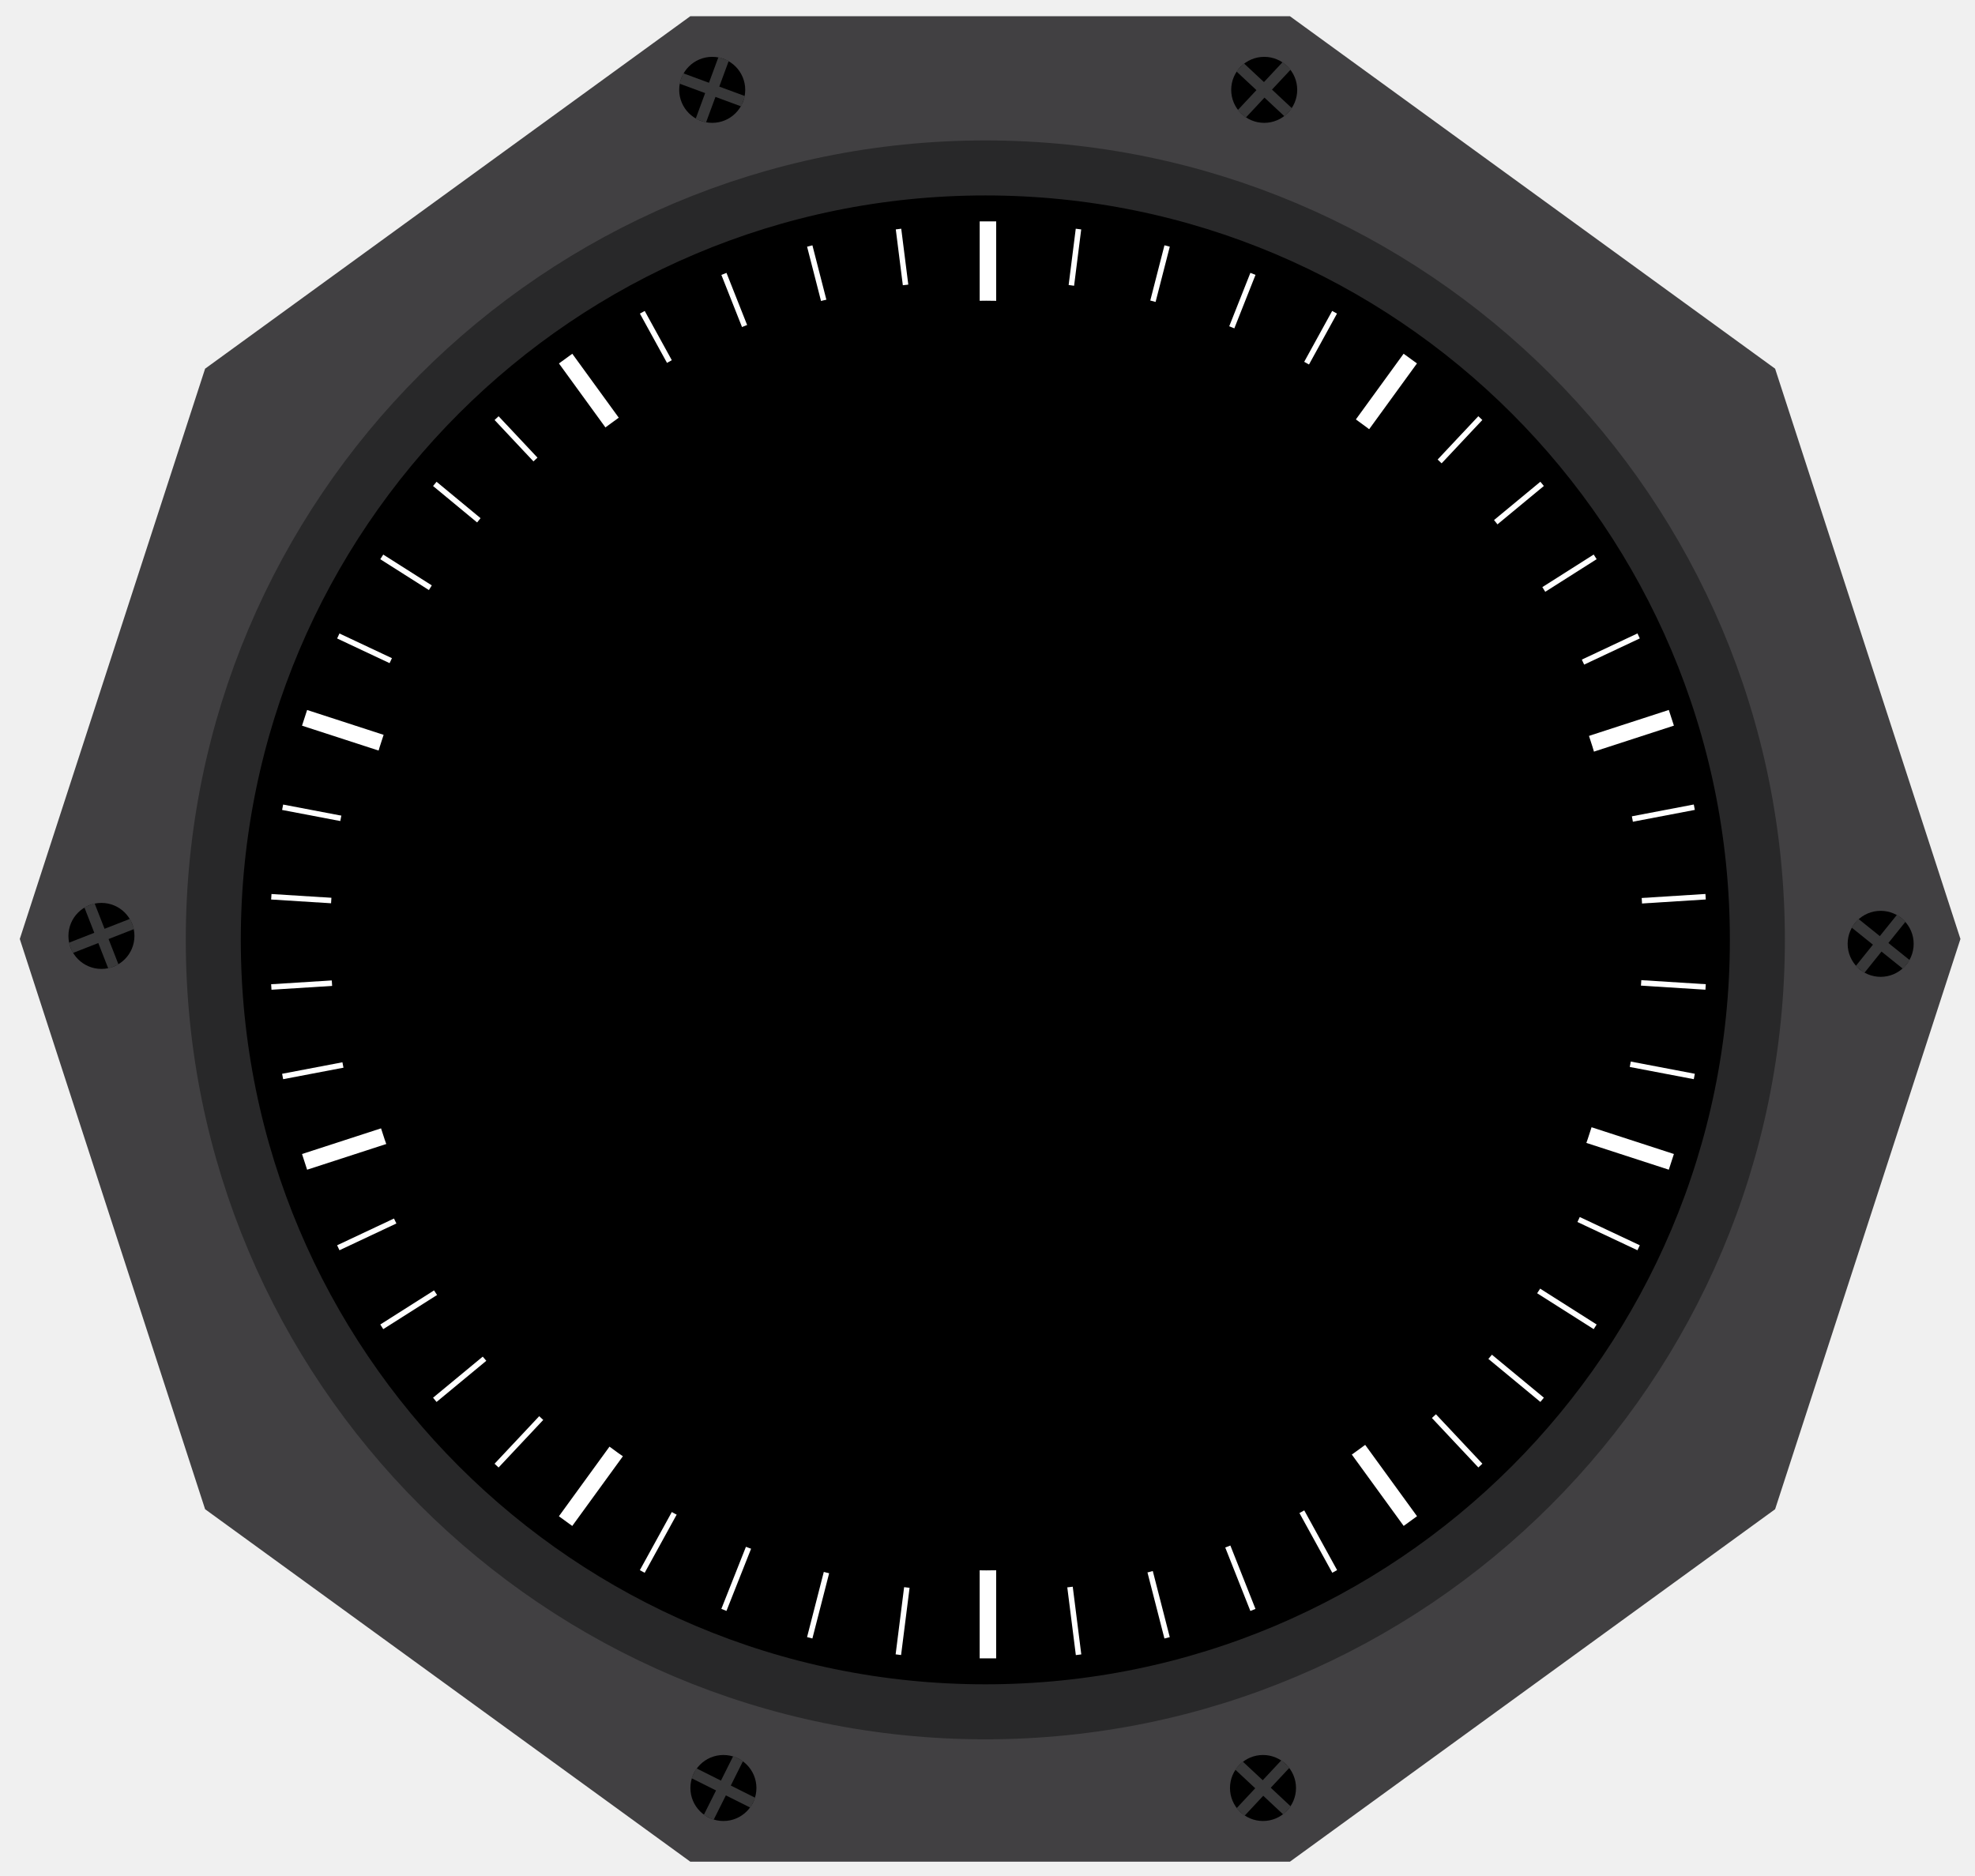
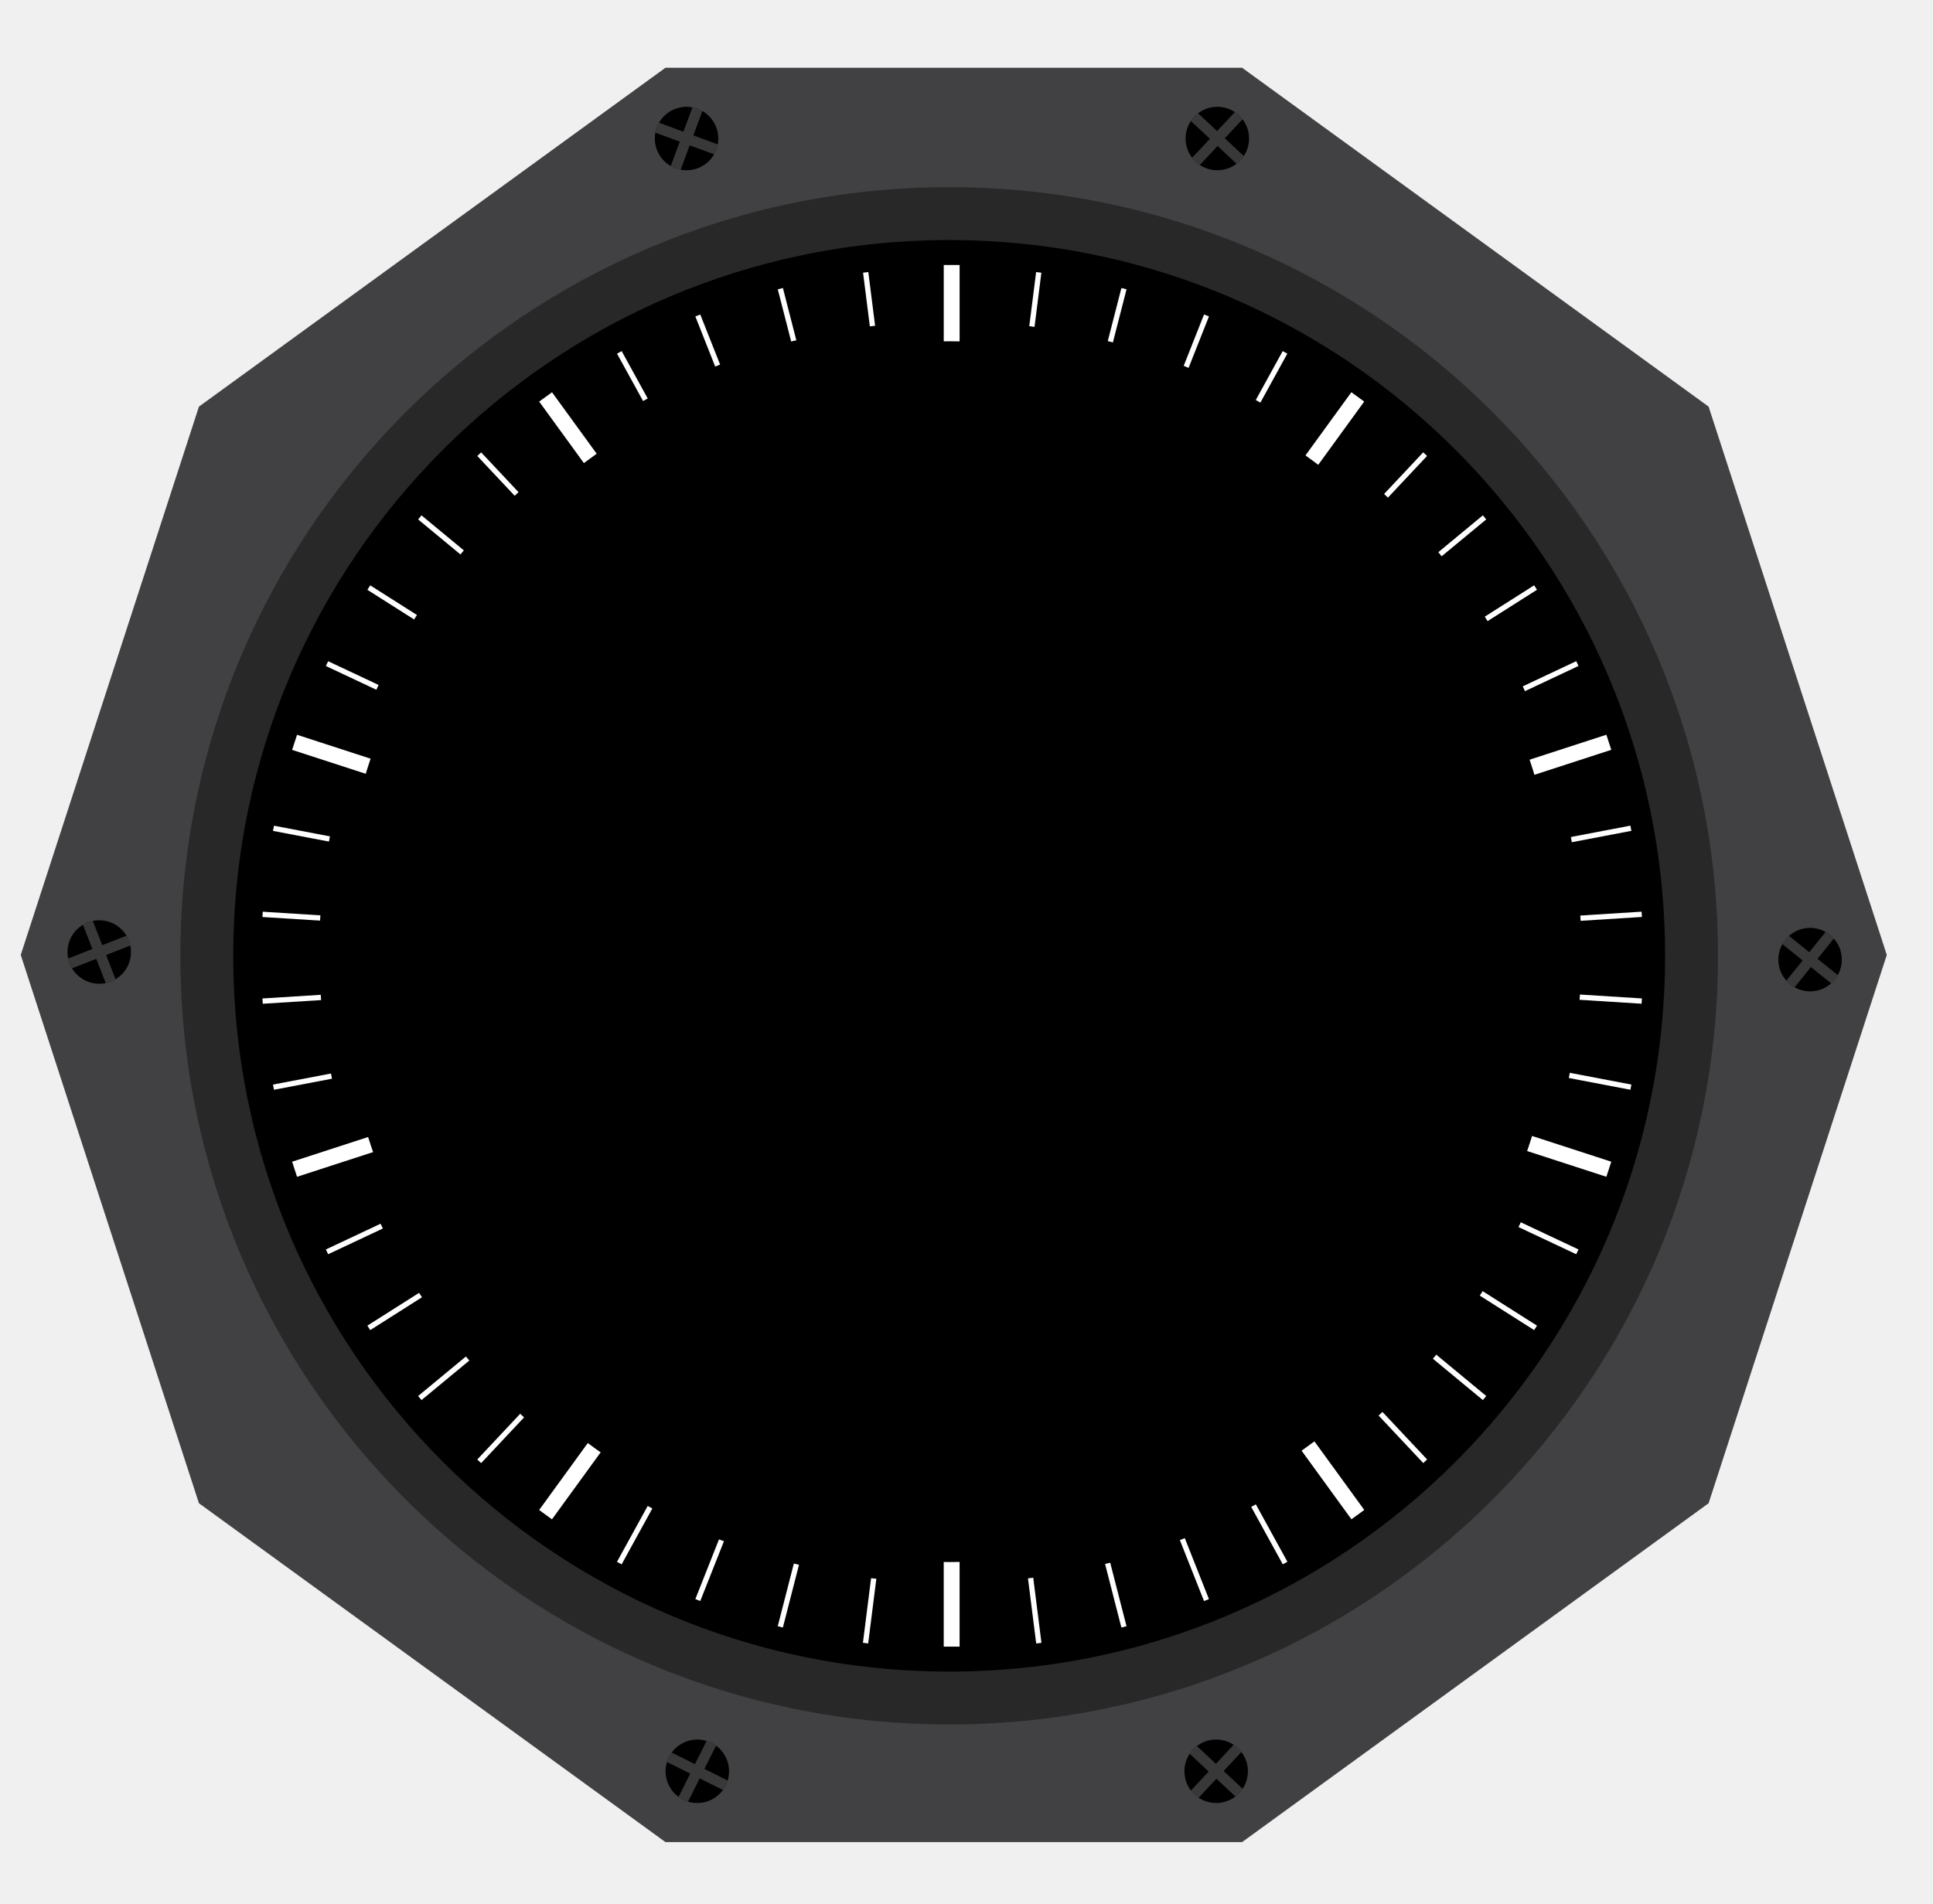
- <svg xmlns="http://www.w3.org/2000/svg" version="1.1" x="0px" y="0px" width="179.5px" height="170.5px" viewBox="0 0 179.5 170.5" enable-background="new 0 0 179.5 170.5" xml:space="preserve">
+ <svg xmlns="http://www.w3.org/2000/svg" version="1.1" x="0px" y="0px" width="182.707px" height="180px" viewBox="0 0 182.707 180" enable-background="new 0 0 182.707 180" xml:space="preserve">
  <g id="base">
-     <polygon fill="#414042" points="62.736,169.222 18.641,137.186 1.798,85.35 18.641,33.513 62.736,1.476 117.239,1.476    161.333,33.513 178.177,85.35 161.333,137.186 117.239,169.222  " />
-     <circle stroke="#282829" stroke-width="5" stroke-miterlimit="10" cx="89.553" cy="85.433" r="70.168" />
+     <polygon fill="#414042" points="62.899,174.151 18.804,142.115 1.961,90.279 18.804,38.442 62.899,6.405 117.402,6.405    161.497,38.442 178.34,90.279 161.497,142.115 117.402,174.151  " />
+     <circle stroke="#282829" stroke-width="5" stroke-miterlimit="10" cx="89.716" cy="90.362" r="70.168" />
    <g>
-       <path fill="none" stroke="#FFFFFF" stroke-width="1.5" stroke-miterlimit="10" d="M51.453,32.78" />
-       <path fill="none" stroke="#FFFFFF" stroke-width="1.5" stroke-miterlimit="10" d="M128.227,138.446" />
-       <line fill="none" stroke="#FFFFFF" stroke-width="0.5" stroke-miterlimit="10" x1="134.544" y1="133.218" x2="45.133" y2="38.007" />
-       <line fill="none" stroke="#FFFFFF" stroke-width="0.5" stroke-miterlimit="10" x1="140.158" y1="127.24" x2="39.518" y2="43.985" />
-       <line fill="none" stroke="#FFFFFF" stroke-width="0.5" stroke-miterlimit="10" x1="144.979" y1="120.605" x2="34.697" y2="50.621" />
-       <line fill="none" stroke="#FFFFFF" stroke-width="0.5" stroke-miterlimit="10" x1="148.929" y1="113.419" x2="30.746" y2="57.809" />
-       <path fill="none" stroke="#FFFFFF" stroke-width="1.5" stroke-miterlimit="10" d="M27.727,65.434" />
-       <path fill="none" stroke="#FFFFFF" stroke-width="1.5" stroke-miterlimit="10" d="M151.949,105.793" />
-       <line fill="none" stroke="#FFFFFF" stroke-width="0.5" stroke-miterlimit="10" x1="121.304" y1="142.84" x2="58.377" y2="28.385" />
-       <line fill="none" stroke="#FFFFFF" stroke-width="0.5" stroke-miterlimit="10" x1="153.989" y1="97.85" x2="25.687" y2="73.378" />
-       <line fill="none" stroke="#FFFFFF" stroke-width="0.5" stroke-miterlimit="10" x1="155.016" y1="89.712" x2="24.659" y2="81.514" />
-       <line fill="none" stroke="#FFFFFF" stroke-width="0.5" stroke-miterlimit="10" x1="155.016" y1="81.51" x2="24.659" y2="89.715" />
-       <path fill="none" stroke="#FFFFFF" stroke-miterlimit="10" d="M27.727,105.794" />
-       <path fill="none" stroke="#FFFFFF" stroke-miterlimit="10" d="M151.949,65.429" />
-       <line fill="none" stroke="#FFFFFF" stroke-width="0.5" stroke-miterlimit="10" x1="153.989" y1="73.373" x2="25.687" y2="97.851" />
-       <line fill="none" stroke="#FFFFFF" stroke-width="0.5" stroke-miterlimit="10" x1="148.929" y1="57.804" x2="30.746" y2="113.42" />
-       <line fill="none" stroke="#FFFFFF" stroke-width="0.5" stroke-miterlimit="10" x1="144.979" y1="50.617" x2="34.697" y2="120.606" />
-       <line fill="none" stroke="#FFFFFF" stroke-width="0.5" stroke-miterlimit="10" x1="140.156" y1="43.982" x2="39.518" y2="127.242" />
-       <line fill="none" stroke="#FFFFFF" stroke-width="0.5" stroke-miterlimit="10" x1="134.541" y1="38.004" x2="45.131" y2="133.221" />
-       <path fill="none" stroke="#FFFFFF" stroke-width="0.5" stroke-miterlimit="10" d="M51.449,138.449" />
-       <line fill="none" stroke="#FFFFFF" stroke-width="0.5" stroke-miterlimit="10" x1="121.295" y1="28.384" x2="58.373" y2="142.845" />
-       <line fill="none" stroke="#FFFFFF" stroke-width="0.5" stroke-miterlimit="10" x1="113.875" y1="24.894" x2="65.793" y2="146.337" />
-       <line fill="none" stroke="#FFFFFF" stroke-width="0.5" stroke-miterlimit="10" x1="106.075" y1="22.359" x2="73.593" y2="148.872" />
-       <line fill="none" stroke="#FFFFFF" stroke-width="0.5" stroke-miterlimit="10" x1="98.019" y1="20.822" x2="81.648" y2="150.409" />
-       <line fill="none" stroke="#FFFFFF" stroke-width="0.5" stroke-miterlimit="10" x1="65.795" y1="24.896" x2="113.873" y2="146.341" />
-       <path fill="none" stroke="#FFFFFF" stroke-width="0.5" stroke-miterlimit="10" d="M89.833,150.924" />
-       <path fill="none" stroke="#FFFFFF" stroke-width="0.5" stroke-miterlimit="10" d="M89.835,20.309" />
-       <line fill="none" stroke="#FFFFFF" stroke-width="0.5" stroke-miterlimit="10" x1="98.027" y1="150.414" x2="81.662" y2="20.821" />
-       <line fill="none" stroke="#FFFFFF" stroke-width="0.5" stroke-miterlimit="10" x1="73.595" y1="22.362" x2="106.073" y2="148.875" />
+       <path fill="none" stroke="#FFFFFF" stroke-width="1.5" stroke-miterlimit="10" d="M51.616,37.709" />
+       <path fill="none" stroke="#FFFFFF" stroke-width="1.5" stroke-miterlimit="10" d="M128.39,143.375" />
+       <line fill="none" stroke="#FFFFFF" stroke-width="0.5" stroke-miterlimit="10" x1="134.708" y1="138.147" x2="45.296" y2="42.937" />
+       <line fill="none" stroke="#FFFFFF" stroke-width="0.5" stroke-miterlimit="10" x1="140.321" y1="132.169" x2="39.681" y2="48.915" />
+       <line fill="none" stroke="#FFFFFF" stroke-width="0.5" stroke-miterlimit="10" x1="145.142" y1="125.535" x2="34.86" y2="55.55" />
+       <line fill="none" stroke="#FFFFFF" stroke-width="0.5" stroke-miterlimit="10" x1="149.092" y1="118.348" x2="30.909" y2="62.738" />
+       <path fill="none" stroke="#FFFFFF" stroke-width="1.5" stroke-miterlimit="10" d="M27.89,70.363" />
+       <path fill="none" stroke="#FFFFFF" stroke-width="1.5" stroke-miterlimit="10" d="M152.112,110.723" />
+       <line fill="none" stroke="#FFFFFF" stroke-width="0.5" stroke-miterlimit="10" x1="121.467" y1="147.769" x2="58.541" y2="33.314" />
+       <line fill="none" stroke="#FFFFFF" stroke-width="0.5" stroke-miterlimit="10" x1="154.152" y1="102.779" x2="25.85" y2="78.307" />
+       <line fill="none" stroke="#FFFFFF" stroke-width="0.5" stroke-miterlimit="10" x1="155.179" y1="94.641" x2="24.822" y2="86.443" />
+       <line fill="none" stroke="#FFFFFF" stroke-width="0.5" stroke-miterlimit="10" x1="155.179" y1="86.439" x2="24.822" y2="94.644" />
+       <path fill="none" stroke="#FFFFFF" stroke-miterlimit="10" d="M27.89,110.724" />
+       <path fill="none" stroke="#FFFFFF" stroke-miterlimit="10" d="M152.112,70.358" />
+       <line fill="none" stroke="#FFFFFF" stroke-width="0.5" stroke-miterlimit="10" x1="154.152" y1="78.302" x2="25.85" y2="102.78" />
+       <line fill="none" stroke="#FFFFFF" stroke-width="0.5" stroke-miterlimit="10" x1="149.092" y1="62.733" x2="30.909" y2="118.349" />
+       <line fill="none" stroke="#FFFFFF" stroke-width="0.5" stroke-miterlimit="10" x1="145.142" y1="55.546" x2="34.86" y2="125.536" />
+       <line fill="none" stroke="#FFFFFF" stroke-width="0.5" stroke-miterlimit="10" x1="140.319" y1="48.912" x2="39.681" y2="132.171" />
+       <line fill="none" stroke="#FFFFFF" stroke-width="0.5" stroke-miterlimit="10" x1="134.704" y1="42.934" x2="45.294" y2="138.15" />
+       <path fill="none" stroke="#FFFFFF" stroke-width="0.5" stroke-miterlimit="10" d="M51.612,143.378" />
+       <line fill="none" stroke="#FFFFFF" stroke-width="0.5" stroke-miterlimit="10" x1="121.458" y1="33.313" x2="58.536" y2="147.774" />
+       <line fill="none" stroke="#FFFFFF" stroke-width="0.5" stroke-miterlimit="10" x1="114.038" y1="29.823" x2="65.957" y2="151.267" />
+       <line fill="none" stroke="#FFFFFF" stroke-width="0.5" stroke-miterlimit="10" x1="106.238" y1="27.288" x2="73.756" y2="153.801" />
+       <line fill="none" stroke="#FFFFFF" stroke-width="0.5" stroke-miterlimit="10" x1="98.182" y1="25.751" x2="81.812" y2="155.338" />
+       <line fill="none" stroke="#FFFFFF" stroke-width="0.5" stroke-miterlimit="10" x1="65.958" y1="29.826" x2="114.036" y2="151.271" />
+       <path fill="none" stroke="#FFFFFF" stroke-width="0.5" stroke-miterlimit="10" d="M89.996,155.854" />
+       <path fill="none" stroke="#FFFFFF" stroke-width="0.5" stroke-miterlimit="10" d="M89.998,25.238" />
+       <line fill="none" stroke="#FFFFFF" stroke-width="0.5" stroke-miterlimit="10" x1="98.19" y1="155.343" x2="81.825" y2="25.75" />
+       <line fill="none" stroke="#FFFFFF" stroke-width="0.5" stroke-miterlimit="10" x1="73.758" y1="27.291" x2="106.236" y2="153.804" />
    </g>
-     <circle cx="89.663" cy="85.092" r="59.646" />
+     <circle cx="89.826" cy="90.021" r="59.646" />
    <g>
-       <line fill="none" stroke="#FFFFFF" stroke-width="1.5" stroke-miterlimit="10" x1="128.181" y1="138.262" x2="51.407" y2="32.596" />
-       <path fill="none" stroke="#FFFFFF" stroke-width="1.5" stroke-miterlimit="10" d="M45.087,37.824" />
-       <path fill="none" stroke="#FFFFFF" stroke-width="1.5" stroke-miterlimit="10" d="M134.499,133.034" />
-       <path fill="none" stroke="#FFFFFF" stroke-width="1.5" stroke-miterlimit="10" d="M39.472,43.802" />
-       <path fill="none" stroke="#FFFFFF" stroke-width="1.5" stroke-miterlimit="10" d="M140.112,127.056" />
-       <path fill="none" stroke="#FFFFFF" stroke-width="1.5" stroke-miterlimit="10" d="M34.651,50.437" />
-       <path fill="none" stroke="#FFFFFF" stroke-width="1.5" stroke-miterlimit="10" d="M144.933,120.422" />
-       <path fill="none" stroke="#FFFFFF" stroke-width="1.5" stroke-miterlimit="10" d="M30.701,57.625" />
-       <path fill="none" stroke="#FFFFFF" stroke-width="1.5" stroke-miterlimit="10" d="M148.883,113.235" />
-       <line fill="none" stroke="#FFFFFF" stroke-width="1.5" stroke-miterlimit="10" x1="151.903" y1="105.61" x2="27.681" y2="65.25" />
-       <path fill="none" stroke="#FFFFFF" stroke-width="1.5" stroke-miterlimit="10" d="M58.332,28.202" />
-       <path fill="none" stroke="#FFFFFF" stroke-width="1.5" stroke-miterlimit="10" d="M121.258,142.656" />
-       <path fill="none" stroke="#FFFFFF" stroke-width="1.5" stroke-miterlimit="10" d="M25.642,73.194" />
-       <path fill="none" stroke="#FFFFFF" stroke-width="1.5" stroke-miterlimit="10" d="M153.944,97.666" />
-       <path fill="none" stroke="#FFFFFF" stroke-width="1.5" stroke-miterlimit="10" d="M24.614,81.331" />
-       <path fill="none" stroke="#FFFFFF" stroke-width="1.5" stroke-miterlimit="10" d="M154.971,89.528" />
-       <path fill="none" stroke="#FFFFFF" stroke-width="1.5" stroke-miterlimit="10" d="M24.614,89.531" />
-       <path fill="none" stroke="#FFFFFF" stroke-width="1.5" stroke-miterlimit="10" d="M154.971,81.327" />
-       <line fill="none" stroke="#FFFFFF" stroke-width="1.5" stroke-miterlimit="10" x1="151.903" y1="65.246" x2="27.681" y2="105.611" />
-       <path fill="none" stroke="#FFFFFF" stroke-width="1.5" stroke-miterlimit="10" d="M25.642,97.667" />
-       <path fill="none" stroke="#FFFFFF" stroke-width="1.5" stroke-miterlimit="10" d="M153.944,73.189" />
-       <path fill="none" stroke="#FFFFFF" stroke-width="1.5" stroke-miterlimit="10" d="M30.701,113.236" />
-       <path fill="none" stroke="#FFFFFF" stroke-width="1.5" stroke-miterlimit="10" d="M148.883,57.62" />
-       <path fill="none" stroke="#FFFFFF" stroke-width="1.5" stroke-miterlimit="10" d="M34.651,120.423" />
-       <path fill="none" stroke="#FFFFFF" stroke-width="1.5" stroke-miterlimit="10" d="M144.933,50.433" />
-       <path fill="none" stroke="#FFFFFF" stroke-width="1.5" stroke-miterlimit="10" d="M39.472,127.058" />
-       <path fill="none" stroke="#FFFFFF" stroke-width="1.5" stroke-miterlimit="10" d="M140.11,43.799" />
-       <path fill="none" stroke="#FFFFFF" stroke-width="1.5" stroke-miterlimit="10" d="M45.085,133.037" />
-       <path fill="none" stroke="#FFFFFF" stroke-width="1.5" stroke-miterlimit="10" d="M134.495,37.821" />
-       <line fill="none" stroke="#FFFFFF" stroke-width="1.5" stroke-miterlimit="10" x1="128.175" y1="32.594" x2="51.403" y2="138.266" />
-       <path fill="none" stroke="#FFFFFF" stroke-width="1.5" stroke-miterlimit="10" d="M58.327,142.661" />
-       <path fill="none" stroke="#FFFFFF" stroke-width="1.5" stroke-miterlimit="10" d="M121.25,28.201" />
-       <path fill="none" stroke="#FFFFFF" stroke-width="1.5" stroke-miterlimit="10" d="M65.748,146.154" />
-       <path fill="none" stroke="#FFFFFF" stroke-width="1.5" stroke-miterlimit="10" d="M113.829,24.71" />
-       <path fill="none" stroke="#FFFFFF" stroke-width="1.5" stroke-miterlimit="10" d="M73.547,148.688" />
-       <path fill="none" stroke="#FFFFFF" stroke-width="1.5" stroke-miterlimit="10" d="M106.029,22.175" />
-       <path fill="none" stroke="#FFFFFF" stroke-width="1.5" stroke-miterlimit="10" d="M81.603,150.225" />
-       <path fill="none" stroke="#FFFFFF" stroke-width="1.5" stroke-miterlimit="10" d="M97.974,20.639" />
-       <path fill="none" stroke="#FFFFFF" stroke-width="1.5" stroke-miterlimit="10" d="M113.827,146.158" />
-       <path fill="none" stroke="#FFFFFF" stroke-width="1.5" stroke-miterlimit="10" d="M65.75,24.713" />
-       <line fill="none" stroke="#FFFFFF" stroke-width="1.5" stroke-miterlimit="10" x1="89.79" y1="20.125" x2="89.788" y2="150.741" />
-       <path fill="none" stroke="#FFFFFF" stroke-width="1.5" stroke-miterlimit="10" d="M81.617,20.638" />
-       <path fill="none" stroke="#FFFFFF" stroke-width="1.5" stroke-miterlimit="10" d="M97.981,150.23" />
-       <path fill="none" stroke="#FFFFFF" stroke-width="1.5" stroke-miterlimit="10" d="M106.027,148.691" />
-       <path fill="none" stroke="#FFFFFF" stroke-width="1.5" stroke-miterlimit="10" d="M73.549,22.178" />
+       <line fill="none" stroke="#FFFFFF" stroke-width="1.5" stroke-miterlimit="10" x1="128.344" y1="143.191" x2="51.57" y2="37.525" />
+       <path fill="none" stroke="#FFFFFF" stroke-width="1.5" stroke-miterlimit="10" d="M45.25,42.753" />
+       <path fill="none" stroke="#FFFFFF" stroke-width="1.5" stroke-miterlimit="10" d="M134.662,137.963" />
+       <path fill="none" stroke="#FFFFFF" stroke-width="1.5" stroke-miterlimit="10" d="M39.635,48.731" />
+       <path fill="none" stroke="#FFFFFF" stroke-width="1.5" stroke-miterlimit="10" d="M140.275,131.985" />
+       <path fill="none" stroke="#FFFFFF" stroke-width="1.5" stroke-miterlimit="10" d="M34.814,55.366" />
+       <path fill="none" stroke="#FFFFFF" stroke-width="1.5" stroke-miterlimit="10" d="M145.096,125.351" />
+       <path fill="none" stroke="#FFFFFF" stroke-width="1.5" stroke-miterlimit="10" d="M30.864,62.554" />
+       <path fill="none" stroke="#FFFFFF" stroke-width="1.5" stroke-miterlimit="10" d="M149.046,118.165" />
+       <line fill="none" stroke="#FFFFFF" stroke-width="1.5" stroke-miterlimit="10" x1="152.066" y1="110.539" x2="27.844" y2="70.18" />
+       <path fill="none" stroke="#FFFFFF" stroke-width="1.5" stroke-miterlimit="10" d="M58.495,33.131" />
+       <path fill="none" stroke="#FFFFFF" stroke-width="1.5" stroke-miterlimit="10" d="M121.421,147.585" />
+       <path fill="none" stroke="#FFFFFF" stroke-width="1.5" stroke-miterlimit="10" d="M25.805,78.124" />
+       <path fill="none" stroke="#FFFFFF" stroke-width="1.5" stroke-miterlimit="10" d="M154.107,102.595" />
+       <path fill="none" stroke="#FFFFFF" stroke-width="1.5" stroke-miterlimit="10" d="M24.777,86.26" />
+       <path fill="none" stroke="#FFFFFF" stroke-width="1.5" stroke-miterlimit="10" d="M155.134,94.458" />
+       <path fill="none" stroke="#FFFFFF" stroke-width="1.5" stroke-miterlimit="10" d="M24.777,94.46" />
+       <path fill="none" stroke="#FFFFFF" stroke-width="1.5" stroke-miterlimit="10" d="M155.134,86.256" />
+       <line fill="none" stroke="#FFFFFF" stroke-width="1.5" stroke-miterlimit="10" x1="152.066" y1="70.175" x2="27.844" y2="110.54" />
+       <path fill="none" stroke="#FFFFFF" stroke-width="1.5" stroke-miterlimit="10" d="M25.805,102.597" />
+       <path fill="none" stroke="#FFFFFF" stroke-width="1.5" stroke-miterlimit="10" d="M154.107,78.119" />
+       <path fill="none" stroke="#FFFFFF" stroke-width="1.5" stroke-miterlimit="10" d="M30.864,118.166" />
+       <path fill="none" stroke="#FFFFFF" stroke-width="1.5" stroke-miterlimit="10" d="M149.046,62.549" />
+       <path fill="none" stroke="#FFFFFF" stroke-width="1.5" stroke-miterlimit="10" d="M34.814,125.352" />
+       <path fill="none" stroke="#FFFFFF" stroke-width="1.5" stroke-miterlimit="10" d="M145.096,55.362" />
+       <path fill="none" stroke="#FFFFFF" stroke-width="1.5" stroke-miterlimit="10" d="M39.635,131.987" />
+       <path fill="none" stroke="#FFFFFF" stroke-width="1.5" stroke-miterlimit="10" d="M140.273,48.728" />
+       <path fill="none" stroke="#FFFFFF" stroke-width="1.5" stroke-miterlimit="10" d="M45.249,137.966" />
+       <path fill="none" stroke="#FFFFFF" stroke-width="1.5" stroke-miterlimit="10" d="M134.658,42.75" />
+       <line fill="none" stroke="#FFFFFF" stroke-width="1.5" stroke-miterlimit="10" x1="128.338" y1="37.523" x2="51.566" y2="143.195" />
+       <path fill="none" stroke="#FFFFFF" stroke-width="1.5" stroke-miterlimit="10" d="M58.49,147.59" />
+       <path fill="none" stroke="#FFFFFF" stroke-width="1.5" stroke-miterlimit="10" d="M121.413,33.13" />
+       <path fill="none" stroke="#FFFFFF" stroke-width="1.5" stroke-miterlimit="10" d="M65.911,151.083" />
+       <path fill="none" stroke="#FFFFFF" stroke-width="1.5" stroke-miterlimit="10" d="M113.992,29.639" />
+       <path fill="none" stroke="#FFFFFF" stroke-width="1.5" stroke-miterlimit="10" d="M73.71,153.618" />
+       <path fill="none" stroke="#FFFFFF" stroke-width="1.5" stroke-miterlimit="10" d="M106.192,27.104" />
+       <path fill="none" stroke="#FFFFFF" stroke-width="1.5" stroke-miterlimit="10" d="M81.766,155.154" />
+       <path fill="none" stroke="#FFFFFF" stroke-width="1.5" stroke-miterlimit="10" d="M98.137,25.568" />
+       <path fill="none" stroke="#FFFFFF" stroke-width="1.5" stroke-miterlimit="10" d="M113.99,151.087" />
+       <path fill="none" stroke="#FFFFFF" stroke-width="1.5" stroke-miterlimit="10" d="M65.913,29.642" />
+       <line fill="none" stroke="#FFFFFF" stroke-width="1.5" stroke-miterlimit="10" x1="89.953" y1="25.054" x2="89.951" y2="155.67" />
+       <path fill="none" stroke="#FFFFFF" stroke-width="1.5" stroke-miterlimit="10" d="M81.78,25.567" />
+       <path fill="none" stroke="#FFFFFF" stroke-width="1.5" stroke-miterlimit="10" d="M98.145,155.159" />
+       <path fill="none" stroke="#FFFFFF" stroke-width="1.5" stroke-miterlimit="10" d="M106.19,153.621" />
+       <path fill="none" stroke="#FFFFFF" stroke-width="1.5" stroke-miterlimit="10" d="M73.712,27.107" />
    </g>
-     <circle cx="89.625" cy="85.04" r="57.706" />
+     <circle cx="89.788" cy="89.969" r="57.706" />
    <g>
-       <circle cx="114.789" cy="162.526" r="3" />
-       <line fill="none" stroke="#383839" stroke-miterlimit="10" x1="112.74" y1="164.718" x2="116.837" y2="160.334" />
-       <line fill="none" stroke="#383839" stroke-miterlimit="10" x1="112.597" y1="160.478" x2="116.98" y2="164.575" />
+       <circle cx="114.952" cy="167.455" r="3" />
+       <line fill="none" stroke="#383839" stroke-miterlimit="10" x1="112.903" y1="169.647" x2="117" y2="165.263" />
+       <line fill="none" stroke="#383839" stroke-miterlimit="10" x1="112.76" y1="165.407" x2="117.144" y2="169.504" />
    </g>
    <g>
-       <circle cx="64.73" cy="8.167" r="3" />
-       <line fill="none" stroke="#383839" stroke-miterlimit="10" x1="61.916" y1="7.128" x2="67.544" y2="9.206" />
-       <line fill="none" stroke="#383839" stroke-miterlimit="10" x1="65.769" y1="5.353" x2="63.691" y2="10.981" />
+       <circle cx="64.893" cy="13.096" r="3" />
+       <line fill="none" stroke="#383839" stroke-miterlimit="10" x1="62.079" y1="12.058" x2="67.708" y2="14.135" />
+       <line fill="none" stroke="#383839" stroke-miterlimit="10" x1="65.932" y1="10.282" x2="63.854" y2="15.911" />
    </g>
    <g>
-       <circle cx="65.748" cy="162.526" r="3" />
-       <line fill="none" stroke="#383839" stroke-miterlimit="10" x1="64.405" y1="165.209" x2="67.09" y2="159.843" />
-       <line fill="none" stroke="#383839" stroke-miterlimit="10" x1="63.064" y1="161.184" x2="68.431" y2="163.869" />
+       <circle cx="65.911" cy="167.456" r="3" />
+       <line fill="none" stroke="#383839" stroke-miterlimit="10" x1="64.568" y1="170.139" x2="67.253" y2="164.772" />
+       <line fill="none" stroke="#383839" stroke-miterlimit="10" x1="63.228" y1="166.113" x2="68.594" y2="168.798" />
    </g>
    <g>
-       <circle cx="114.899" cy="8.167" r="3" />
-       <line fill="none" stroke="#383839" stroke-miterlimit="10" x1="112.851" y1="10.359" x2="116.948" y2="5.975" />
-       <line fill="none" stroke="#383839" stroke-miterlimit="10" x1="112.707" y1="6.119" x2="117.091" y2="10.216" />
+       <circle cx="115.062" cy="13.096" r="3" />
+       <line fill="none" stroke="#383839" stroke-miterlimit="10" x1="113.014" y1="15.288" x2="117.111" y2="10.904" />
+       <line fill="none" stroke="#383839" stroke-miterlimit="10" x1="112.87" y1="11.048" x2="117.254" y2="15.145" />
    </g>
    <g>
-       <circle cx="9.219" cy="85.073" r="3" />
-       <line fill="none" stroke="#383839" stroke-miterlimit="10" x1="6.425" y1="86.165" x2="12.013" y2="83.98" />
-       <line fill="none" stroke="#383839" stroke-miterlimit="10" x1="8.126" y1="82.279" x2="10.311" y2="87.867" />
+       <circle cx="9.382" cy="90.002" r="3" />
+       <line fill="none" stroke="#383839" stroke-miterlimit="10" x1="6.588" y1="91.094" x2="12.176" y2="88.91" />
+       <line fill="none" stroke="#383839" stroke-miterlimit="10" x1="8.29" y1="87.208" x2="10.474" y2="92.796" />
    </g>
    <g>
-       <circle cx="170.926" cy="85.793" r="3" />
-       <line fill="none" stroke="#383839" stroke-miterlimit="10" x1="168.588" y1="83.913" x2="173.264" y2="87.673" />
-       <line fill="none" stroke="#383839" stroke-miterlimit="10" x1="172.806" y1="83.455" x2="169.046" y2="88.131" />
+       <circle cx="171.089" cy="90.722" r="3" />
+       <line fill="none" stroke="#383839" stroke-miterlimit="10" x1="168.751" y1="88.842" x2="173.427" y2="92.602" />
+       <line fill="none" stroke="#383839" stroke-miterlimit="10" x1="172.969" y1="88.384" x2="169.209" y2="93.06" />
    </g>
  </g>
  <g id="_x31_0_000_bottom" display="none">
-     <path display="inline" fill="#FFF200" d="M111.608,113.421c-6.023,4.689-13.597,7.482-21.821,7.482   c-8.333,0-15.996-2.866-22.057-7.667l21.894-28.159L111.608,113.421z" />
-     <circle display="inline" cx="89.591" cy="85.35" r="20.08" />
-     <polyline display="inline" fill="#FFFFFF" points="81.961,19.026 97.468,19.026 89.702,28.67  " />
-     <path display="inline" d="M94.96,98.672l22.787,22.787l-2.933,0.684l-22.63-22.63l3.243,0.072 M89.34,99.583l-3.243-0.072   l22.63,22.63l2.932-0.684L88.873,98.672 M83.253,99.583l-3.243-0.072l22.631,22.63l2.932-0.684L82.786,98.672 M77.167,99.583   l-3.243-0.072l22.63,22.63l2.933-0.684L76.699,98.672 M71.08,99.583l-3.243-0.072l22.63,22.63l2.933-0.684L70.613,98.672    M64.994,99.583l-3.243-0.072l22.631,22.63l2.932-0.684L64.526,98.672 M101.514,99.583l-3.243-0.072l22.63,22.63l2.933-0.684   l-22.787-22.787 M58.907,99.583l-3.243-0.072l22.631,22.63l2.932-0.684L58.439,98.672 M52.82,99.583l-3.243-0.072l22.63,22.63   l2.933-0.684L52.353,98.672" />
+     <path display="inline" fill="#FFF200" d="M111.771,118.351c-6.023,4.689-13.597,7.482-21.821,7.482   c-8.333,0-15.996-2.866-22.057-7.667l21.894-28.159L111.771,118.351z" />
+     <circle display="inline" cx="89.754" cy="90.279" r="20.08" />
+     <polyline display="inline" fill="#FFFFFF" points="82.124,23.956 97.631,23.956 89.865,33.599  " />
+     <path display="inline" d="M95.123,103.601l22.787,22.787l-2.933,0.684l-22.63-22.63l3.243,0.072 M89.503,104.513l-3.243-0.072   l22.63,22.63l2.932-0.684l-22.787-22.787 M83.417,104.513l-3.243-0.072l22.631,22.63l2.932-0.684l-22.787-22.787 M77.33,104.513   l-3.243-0.072l22.63,22.63l2.933-0.684l-22.787-22.787 M71.243,104.513L68,104.441l22.63,22.63l2.933-0.684l-22.787-22.787    M65.157,104.513l-3.243-0.072l22.631,22.63l2.932-0.684l-22.787-22.787 M101.677,104.513l-3.243-0.072l22.63,22.63l2.933-0.684   l-22.787-22.787 M59.07,104.513l-3.243-0.072l22.631,22.63l2.932-0.684l-22.787-22.787 M52.983,104.513l-3.243-0.072l22.63,22.63   l2.933-0.684l-22.787-22.787" />
  </g>
  <g id="_x31_0_000_top" display="none">
-     <polygon display="inline" points="89.669,85.047 73.502,124.56 41,100.5 37.217,68.846 58.468,43.395 84.035,35.501 113.829,42.71    128.175,57.795 136.25,65.434 138.25,79.75 136.75,98.672 128.175,110.407 106.945,126.14  " />
+     <polygon display="inline" points="89.832,89.976 73.666,129.489 41.163,105.429 37.38,73.775 58.631,48.324 84.198,40.431    113.992,47.64 128.338,62.724 136.413,70.363 138.413,84.679 136.913,103.601 128.338,115.336 107.108,131.069  " />
  </g>
  <g id="text" display="none">
    <g display="inline">
-       <text transform="matrix(1 0 0 1 85.2856 41.1675)" fill="#FFFFFF" font-family="'OldRoadSign'" font-size="12">0</text>
-       <text transform="matrix(1 0 0 1 115.979 49.5537)" fill="#FFFFFF" font-family="'OldRoadSign'" font-size="12">1</text>
-       <text transform="matrix(1 0 0 1 132.3257 74.0981)" fill="#FFFFFF" font-family="'OldRoadSign'" font-size="12">2</text>
-       <text transform="matrix(1 0 0 1 132.6855 103.6333)" fill="#FFFFFF" font-family="'OldRoadSign'" font-size="12">3</text>
-       <text transform="matrix(1 0 0 1 114.8989 126.9404)" fill="#FFFFFF" font-family="'OldRoadSign'" font-size="12">4</text>
-       <text transform="matrix(1 0 0 1 85.6934 136.876)" fill="#FFFFFF" font-family="'OldRoadSign'" font-size="12">5</text>
-       <text transform="matrix(1 0 0 1 56.4458 127.6606)" fill="#FFFFFF" font-family="'OldRoadSign'" font-size="12">6</text>
-       <text transform="matrix(1 0 0 1 39.2192 106.8745)" fill="#FFFFFF" font-family="'OldRoadSign'" font-size="12">7</text>
-       <text transform="matrix(1 0 0 1 38.499 74.0928)" fill="#FFFFFF" font-family="'OldRoadSign'" font-size="12">8</text>
-       <text transform="matrix(1 0 0 1 56.8057 50.1997)" fill="#FFFFFF" font-family="'OldRoadSign'" font-size="12">9</text>
+       <g>
+         <path fill="#FFFFFF" d="M90.801,35.295c0.475,0.076,1.03,0.301,1.667,0.674s1.089,0.882,1.356,1.526s0.432,1.239,0.492,1.784     s0.094,1.137,0.1,1.775s-0.07,1.274-0.229,1.907s-0.497,1.236-1.017,1.811c-1.25,1.281-2.838,1.672-4.764,1.172     c-1.816-0.738-2.766-2.209-2.848-4.412c-0.02-0.07-0.035-0.359-0.047-0.867s0.027-1.011,0.117-1.509s0.262-1.022,0.516-1.573     s0.563-0.984,0.929-1.301s0.721-0.553,1.066-0.709s0.757-0.261,1.233-0.313S90.327,35.219,90.801,35.295z M89.58,37.237     c-1.703,0.449-2.404,1.986-2.104,4.611c0.215,1.285,0.812,2.053,1.793,2.303c0.594,0.246,1.219,0.193,1.875-0.158     c0.605-0.379,0.964-0.922,1.075-1.629s0.167-1.3,0.167-1.778s-0.104-1.128-0.313-1.948S91.033,37.351,89.58,37.237z" />
+       </g>
+       <g>
+         <path fill="#FFFFFF" d="M116.13,43.614h2.027v10.635v0.275h-1.213h-0.123l-0.076-0.076c-0.008,0.027-0.033,0.053-0.076,0.076     h-0.551L116.13,43.614z" />
+       </g>
+       <g>
+         <path fill="#FFFFFF" d="M133.385,69.477c1.457-1.57,3.227-1.801,5.309-0.691c0.383,0.344,0.594,0.607,0.633,0.791     c1.23,1.762,1.031,3.477-0.598,5.145l-1.857,2.256h3.322l-0.018,2.104l-7.693-0.012l4.939-6.012     c0.621-0.5,0.754-1.158,0.398-1.975c-0.406-0.789-1.105-1.08-2.098-0.873c-0.812,0.414-1.156,1.1-1.031,2.057l-1.904,0.439     c-0.188-0.391-0.252-0.84-0.193-1.348C132.665,70.619,132.928,69.992,133.385,69.477z" />
+       </g>
+       <g>
+         <path fill="#FFFFFF" d="M140.536,97.693l-1.893,3.785c1.609,1.035,2.188,2.439,1.734,4.213c-0.07,0.301-0.168,0.585-0.293,0.853     s-0.327,0.546-0.606,0.835s-0.663,0.582-1.151,0.879c-2.195,0.789-3.994,0.17-5.396-1.857l-0.059-0.158l1.793-0.826     c0.273,0.535,0.707,0.877,1.301,1.025c0.625,0.27,1.229,0.164,1.811-0.316c0.922-1.02,0.883-2.004-0.117-2.953     c-0.625-0.336-1.32-0.375-2.086-0.117l1.652-3.311h-3.504l-0.018-2.051H140.536z" />
+       </g>
+       <g>
+         <path fill="#FFFFFF" d="M121.091,121.036l1.957,0.012l0.018,6.867h1.225v1.857l-1.236-0.018l-0.006,2.15l-1.951-0.012v-2.133     l-5.994,0.006L121.091,121.036z M121.103,124.657l-2.256,3.27h2.244L121.103,124.657z" />
+       </g>
+       <g>
+         <path fill="#FFFFFF" d="M92.817,130.954v2.068h-3.961l-0.182,1.184c1.719-0.074,2.98,0.498,3.785,1.717     c0.973,1.281,1.014,2.68,0.123,4.195c-0.762,1.117-1.867,1.689-3.316,1.717c-1.387-0.043-2.51-0.693-3.369-1.951l1.717-0.826     c0.496,0.82,1.283,1.135,2.361,0.943c1.238-0.582,1.594-1.527,1.066-2.836c-0.113-0.312-0.291-0.543-0.533-0.691     c-1.215-0.594-2.654-0.541-4.318,0.158l0.979-5.678H92.817z" />
+       </g>
+       <g>
+         <path fill="#FFFFFF" d="M59.703,121.715h3.334c-0.984,0.578-1.725,1.13-2.221,1.655s-0.969,1.224-1.418,2.095     c2.875-0.402,4.459,0.75,4.752,3.457c-0.004,1.145-0.473,2.084-1.406,2.818c-1.082,0.934-2.393,1.109-3.932,0.527     c-1.297-0.781-2.02-2.014-2.168-3.697c0.051-1.777,0.656-3.613,1.816-5.508c0.297-0.426,0.574-0.756,0.832-0.99     S59.687,121.719,59.703,121.715z M58.63,128.084c-0.035,0.434-0.027,0.799,0.023,1.096s0.245,0.649,0.583,1.058     s0.81,0.518,1.415,0.328s1.002-0.471,1.189-0.844s0.157-0.811-0.091-1.312s-0.706-0.779-1.374-0.832     S59.126,127.693,58.63,128.084z" />
+       </g>
+       <g>
+         <path fill="#FFFFFF" d="M39.423,100.97h7.488l-5.162,10.846h-2.326l4.359-8.836h-4.359V100.97z" />
+       </g>
+       <g>
+         <path fill="#FFFFFF" d="M44.703,69.559c0.68,1.223,0.58,2.479-0.299,3.768c0.715,0.562,1.125,1.359,1.23,2.391     c-0.227,2.105-1.283,3.211-3.17,3.316c-1.848,0.152-3.092-0.705-3.732-2.572c-0.172-1.16,0.189-2.18,1.084-3.059     c-0.219-0.27-0.406-0.518-0.562-0.744c-0.48-1.148-0.381-2.193,0.299-3.135c0.402-0.645,1.012-1.08,1.828-1.307     C42.713,68.038,43.82,68.485,44.703,69.559z M41.346,74.147c-0.637,0.684-0.906,1.274-0.809,1.772s0.349,0.895,0.753,1.189     s0.97,0.315,1.696,0.062l0.275-0.141c0.527-0.445,0.717-0.933,0.568-1.462s-0.392-0.882-0.729-1.058S42.178,74.213,41.346,74.147     z M41.867,69.969c-0.719,0.18-1.092,0.666-1.119,1.459c0.203,0.867,0.875,1.24,2.016,1.119c0.523-0.574,0.66-1.234,0.41-1.98     C42.85,70.192,42.414,69.993,41.867,69.969z" />
+       </g>
+       <g>
+         <path fill="#FFFFFF" d="M60.238,44.242c2.258-0.023,3.67,1.143,4.236,3.498c0.055,0.23,0.071,0.563,0.05,0.999     s-0.087,0.87-0.196,1.304s-0.228,0.827-0.354,1.181s-0.282,0.723-0.466,1.107s-0.376,0.739-0.577,1.063s-0.438,0.626-0.709,0.905     s-0.595,0.56-0.97,0.841h-3.34c0.797-0.535,1.484-1.017,2.062-1.444s1.158-1.079,1.74-1.954     c-0.254,0.039-0.551,0.057-0.891,0.053s-0.73-0.06-1.172-0.167s-0.982-0.419-1.623-0.935c-0.785-0.871-1.135-1.947-1.049-3.229     c0.152-0.965,0.562-1.729,1.228-2.294S59.551,44.297,60.238,44.242z M60.355,46.146c-1.125,0.297-1.617,1.061-1.477,2.291     c0.484,1.277,1.443,1.719,2.877,1.324c0.258-0.066,0.518-0.223,0.779-0.469c0.188-0.934-0.008-1.814-0.586-2.643     C61.496,46.338,60.965,46.17,60.355,46.146z" />
+       </g>
    </g>
-     <text transform="matrix(1 0 0 1 52.9272 89.3652)" display="inline" fill="#FFFFFF" font-family="'OldRoadSign'" font-size="12">ALTt</text>
+     <g display="inline">
+       <path fill="#FFFFFF" d="M56.834,83.443h2.145l3.885,10.84h-2.027l-0.885-2.449l-4.043,0.018l-0.873,2.49h-1.969L56.834,83.443z     M57.877,86.285l-1.271,3.592h2.607L57.877,86.285z" />
+       <path fill="#FFFFFF" d="M64.267,83.443h1.975l-0.018,8.924l4.963,0.018v1.91l-6.932,0.012L64.267,83.443z" />
+       <path fill="#FFFFFF" d="M79.769,83.431v1.986h-3.123v8.877h-2.045v-8.877h-3.164v-1.986H79.769z" />
+     </g>
  </g>
  <g id="_x31_00s_hand" display="none">
-     <polygon fill="#FFFFFF" points="86.773,74.168 92.534,74.168 95.148,52.898 89.627,45.846 84.035,53.007  " />
+     <polygon fill="#FFFFFF" points="86.936,79.098 92.697,79.098 95.311,57.827 89.791,50.775 84.198,57.936  " />
  </g>
  <g id="_x31_0s_hand" display="none">
-     <polygon display="inline" fill="#FFFFFF" stroke="#000000" stroke-width="0.5" stroke-miterlimit="10" points="87.956,74.098    91.29,74.093 91.29,33.967 89.714,27.665 87.956,33.967  " />
+     <polygon display="inline" fill="#FFFFFF" stroke="#000000" stroke-width="0.5" stroke-miterlimit="10" points="88.119,79.027    91.453,79.022 91.453,38.896 89.877,32.594 88.119,38.896  " />
  </g>
</svg>
